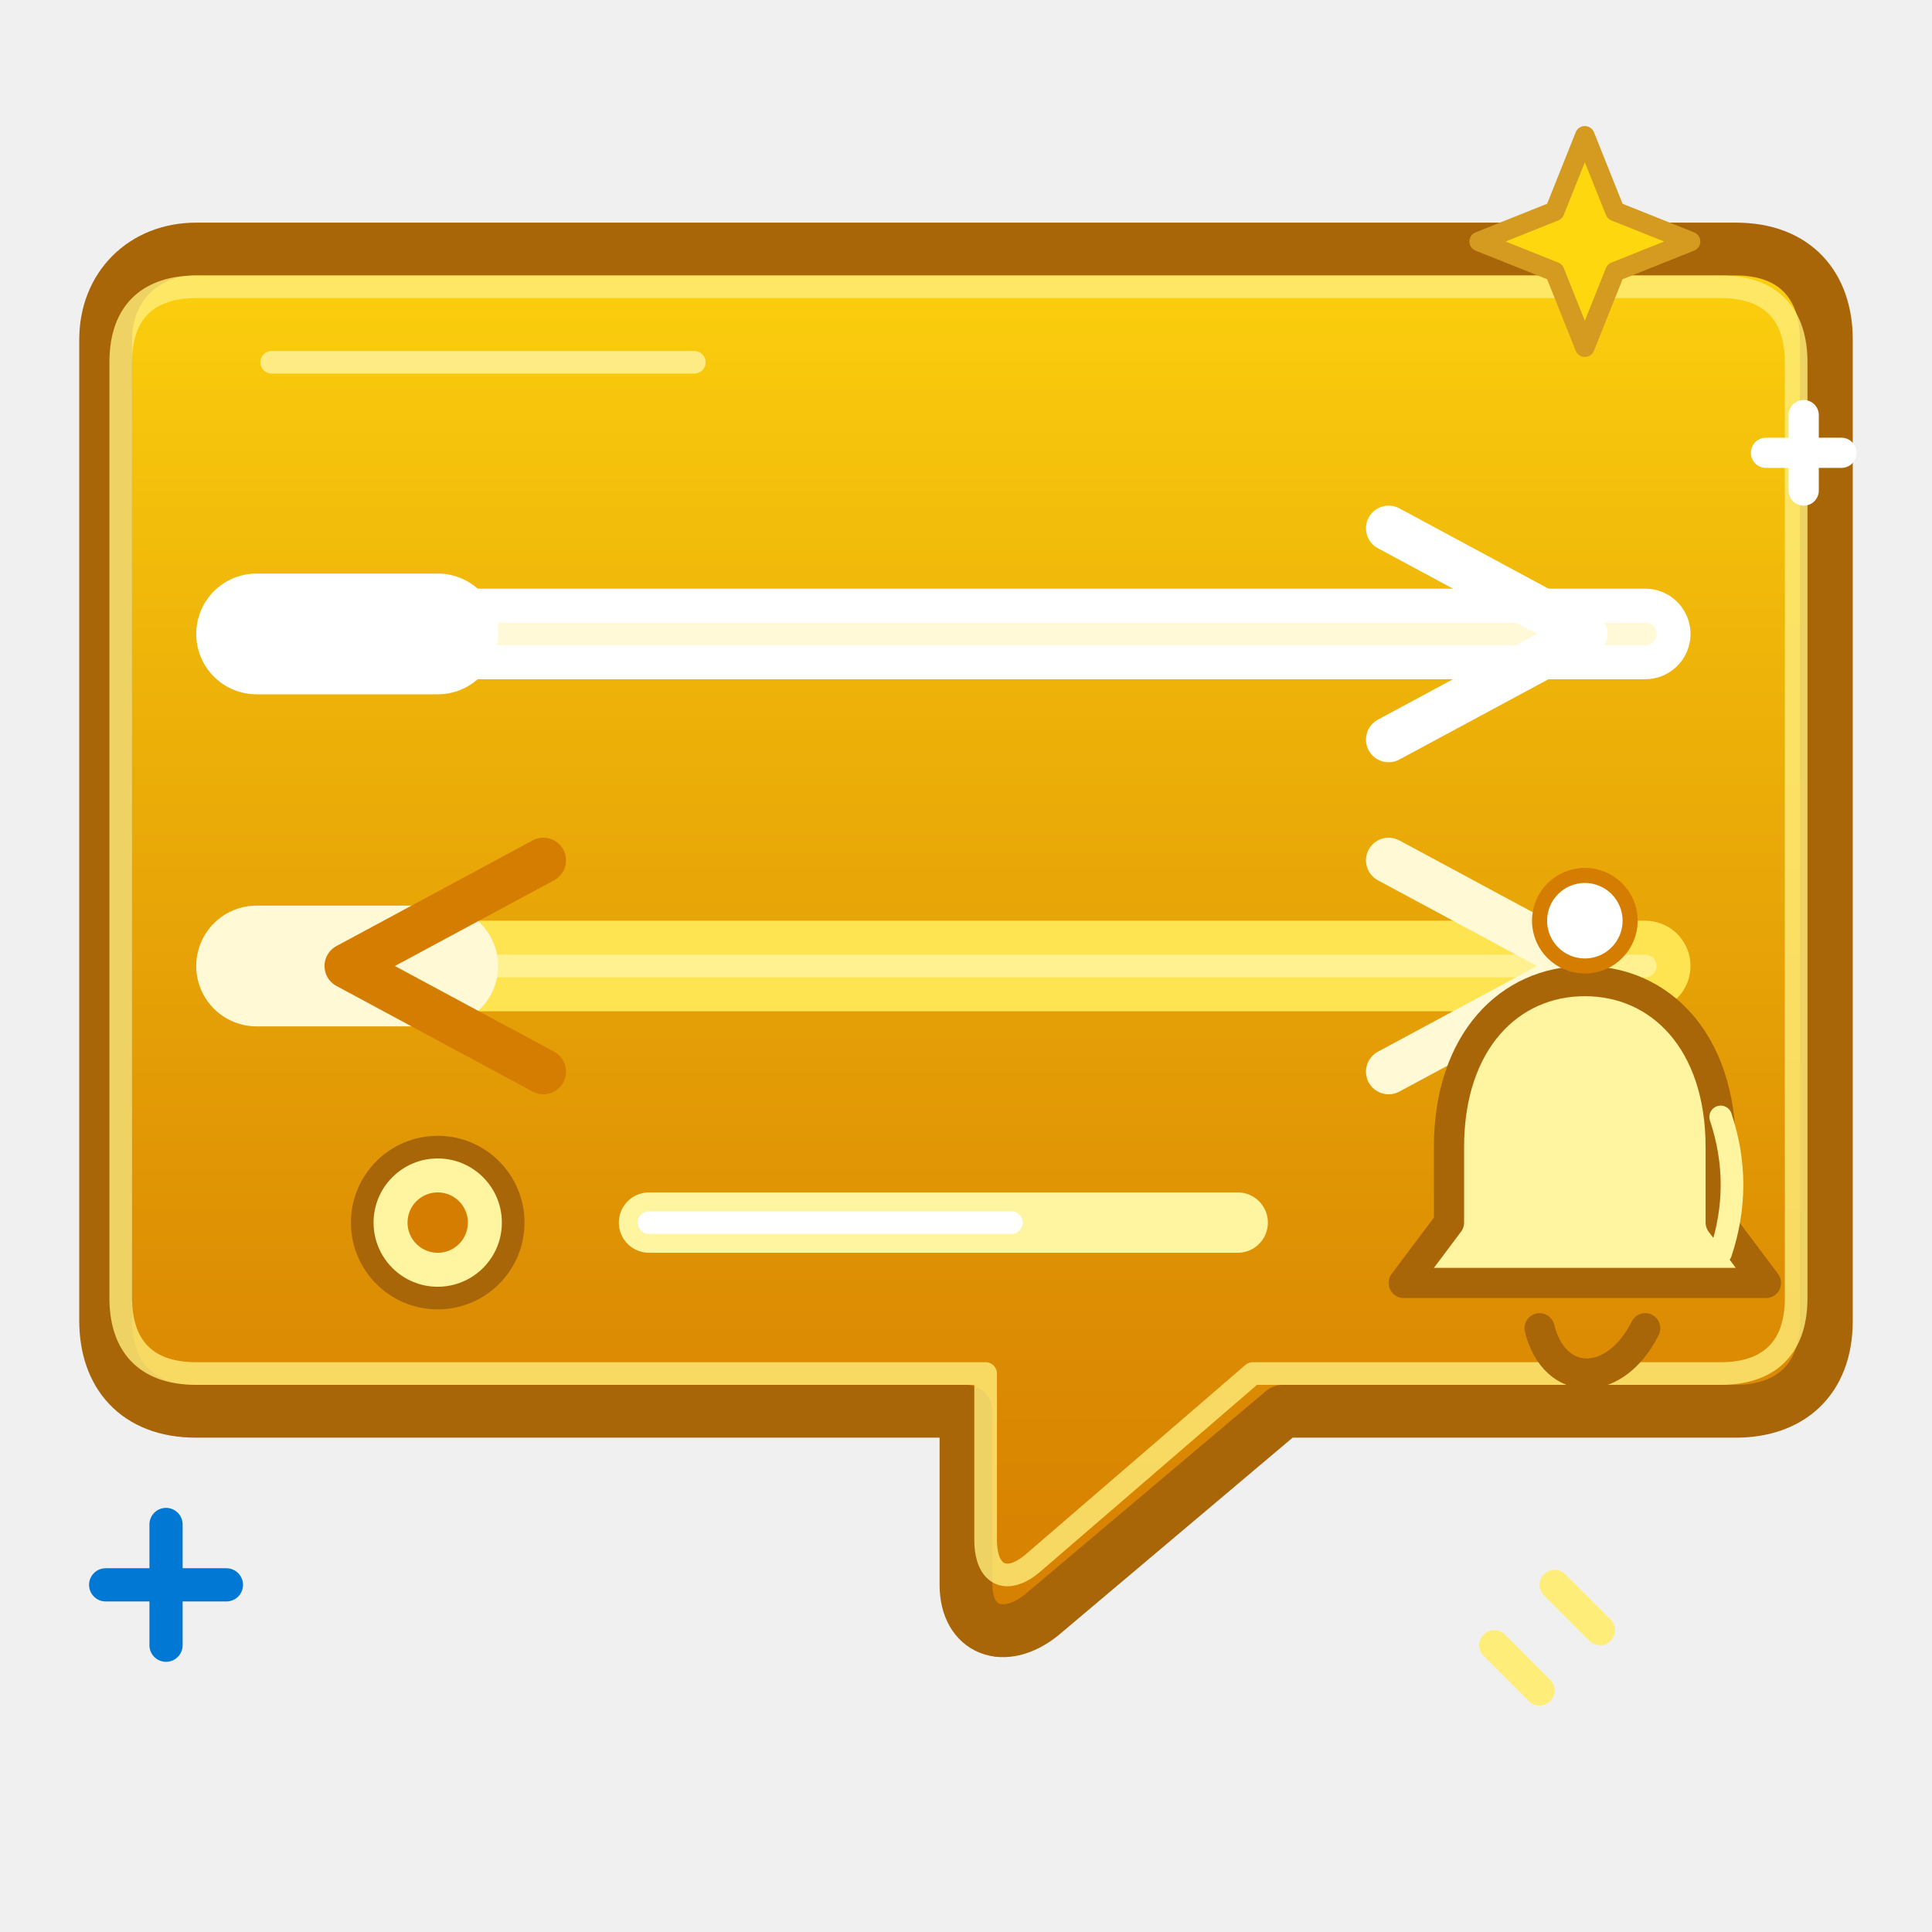
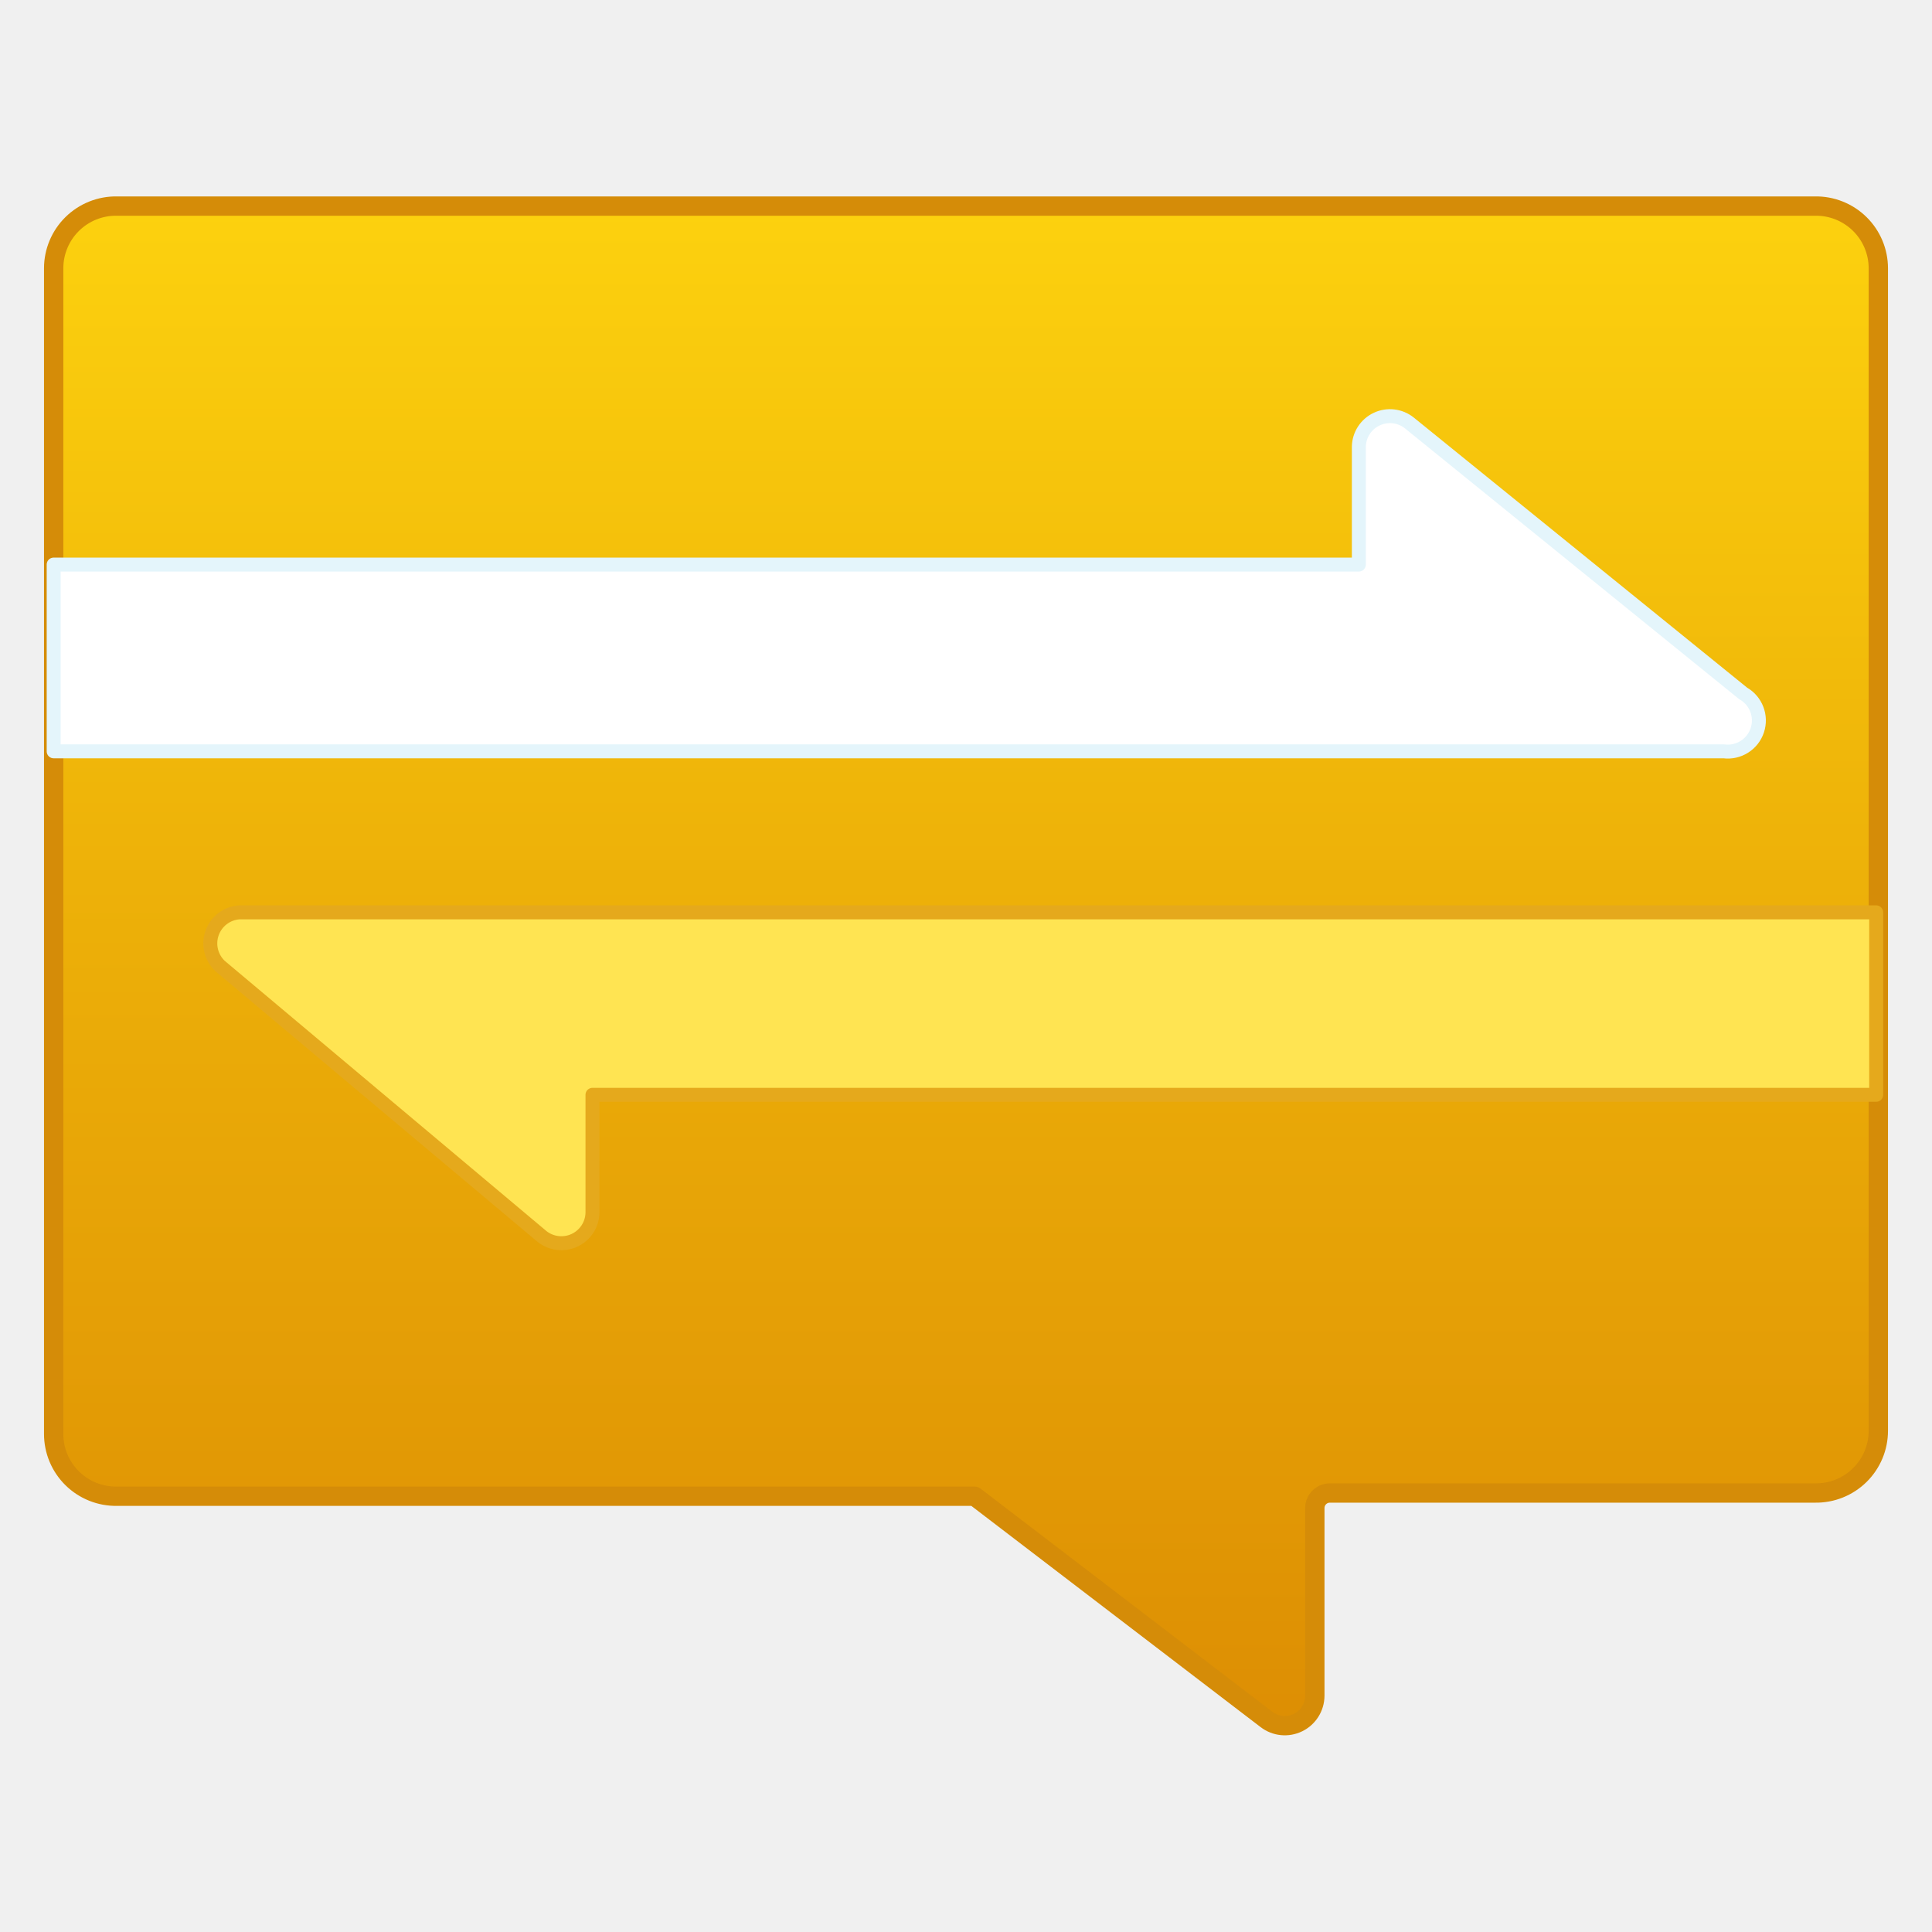
- <svg xmlns="http://www.w3.org/2000/svg" viewBox="0 0 128 128" width="128" height="128" fill="none">
+ <svg xmlns="http://www.w3.org/2000/svg" id="notification-hub-namespaces" width="128" height="128" viewBox="0 0 128 128">
  <defs>
-     <linearGradient id="notificationGold" x1="64" y1="10" x2="64" y2="112" gradientUnits="userSpaceOnUse">
+     <linearGradient id="notification-gold" x1="9" y1="0.81" x2="9" y2="21.28" gradientUnits="userSpaceOnUse">
      <stop offset="0" stop-color="#ffd70f" />
-       <stop offset=".34" stop-color="#eeb309" />
-       <stop offset=".77" stop-color="#dc8c03" />
+       <stop offset="0.34" stop-color="#eeb309" />
+       <stop offset="0.77" stop-color="#dc8c03" />
      <stop offset="1" stop-color="#d57d01" />
    </linearGradient>
  </defs>
-   <g stroke-linecap="round" stroke-linejoin="round">
-     <path d="M13 16.5h102c4 0 6 2.5 6 6v65c0 4-2.5 6-6 6H85l-16 13.5c-2.5 2-5 1-5-2V93.5H13c-4 0-6-2.5-6-6v-65c0-3.5 2.5-6 6-6Z" fill="url(#notificationGold)" stroke="#a96608" stroke-width="3.5" />
-     <path d="M13 19h101c3.5 0 5 2 5 5v62c0 3.5-2 5-5 5H83l-14.5 12.5c-1.7 1.5-3.2 1-3.2-1.5V91H13c-3.5 0-5-2-5-5V24c0-3.5 2-5 5-5Z" stroke="#ffed7a" stroke-width="1.5" opacity=".8" />
-     <path d="M17 42h92" stroke="#ffffff" stroke-width="6" />
-     <path d="M17 42h92" stroke="#fff6c7" stroke-width="1.5" opacity=".7" />
-     <path d="M17 42h12" stroke="#ffffff" stroke-width="8" />
-     <path d="M17 64h92" stroke="#ffe452" stroke-width="6" />
-     <path d="M17 64h92" stroke="#fff4a0" stroke-width="1.5" opacity=".8" />
-     <path d="M17 64h12" stroke="#fff9d6" stroke-width="8" />
-     <path d="m92 35 13 7-13 7" stroke="#ffffff" stroke-width="3" fill="none" />
-     <path d="m36 57-13 7 13 7" stroke="#d57d01" stroke-width="3" fill="none" />
-     <path d="m92 57 13 7-13 7" stroke="#fff9d6" stroke-width="3" fill="none" />
-     <circle cx="29" cy="81" r="5" fill="#fff4a0" stroke="#a96608" stroke-width="1.5" />
-     <circle cx="29" cy="81" r="2" fill="#d57d01" />
-     <path d="M43 81h39" stroke="#fff4a0" stroke-width="4" />
-     <path d="M43 81h24" stroke="#ffffff" stroke-width="1.5" />
-     <path d="M96 76c0-7 4-11 9-11s9 4 9 11v5l3 4H93l3-4Z" fill="#fff4a0" stroke="#a96608" stroke-width="2" />
-     <path d="M102 88c1 4 5 4 7 0" stroke="#a96608" stroke-width="2" />
-     <circle cx="105" cy="61" r="3" fill="#ffffff" stroke="#d57d01" stroke-width="1" />
-     <path d="m105 9 2 5 5 2-5 2-2 5-2-5-5-2 5-2Z" fill="#ffd70f" stroke="#d49b20" stroke-width="1.3" />
-     <path d="M117 30h5M119.5 27.5v5" stroke="#ffffff" stroke-width="2" />
-     <path d="M7 105h8M11 101v8" stroke="#0078d4" stroke-width="2.2" />
-     <path d="M99 109l3 3M103 105l3 3" stroke="#ffed7a" stroke-width="2" />
-     <path d="M18 24h28" stroke="#fff4a0" stroke-width="1.5" opacity=".8" />
-     <path d="M74 104c-3 2-6 4-8 5" stroke="#a96608" stroke-width="1.5" />
-     <path d="M114 74c1 3 1 6 0 9" stroke="#fff4a0" stroke-width="1.5" />
+   <g transform="scale(7.111111)" stroke-linejoin="round" stroke-linecap="round">
+     <path d="M17.5,2.5V13.33a.58.58,0,0,1-.59.58H12.39a.14.14,0,0,0-.14.14V15.8a.28.28,0,0,1-.45.22L9.08,13.94l-.09,0H1.09a.58.58,0,0,1-.59-.58V2.5a.58.58,0,0,1,.59-.58H16.91A.58.58,0,0,1,17.5,2.5Z" fill="url(#notification-gold)" stroke="#d58c08" stroke-width=".18" />
+     <path d="M2.05,9l3,2.52a.29.29,0,0,0,.47-.22v-1.1H17.48V8.5H2.23A.29.29,0,0,0,2.05,9Z" fill="#ffe452" stroke="#e5a91c" stroke-width=".13" />
+     <path d="M16.24,6.46,13.13,3.94a.29.29,0,0,0-.47.22v1.1H.5V7H16.06A.29.29,0,0,0,16.24,6.46Z" fill="#fff" stroke="#e4f5fb" stroke-width=".13" />
  </g>
</svg>
